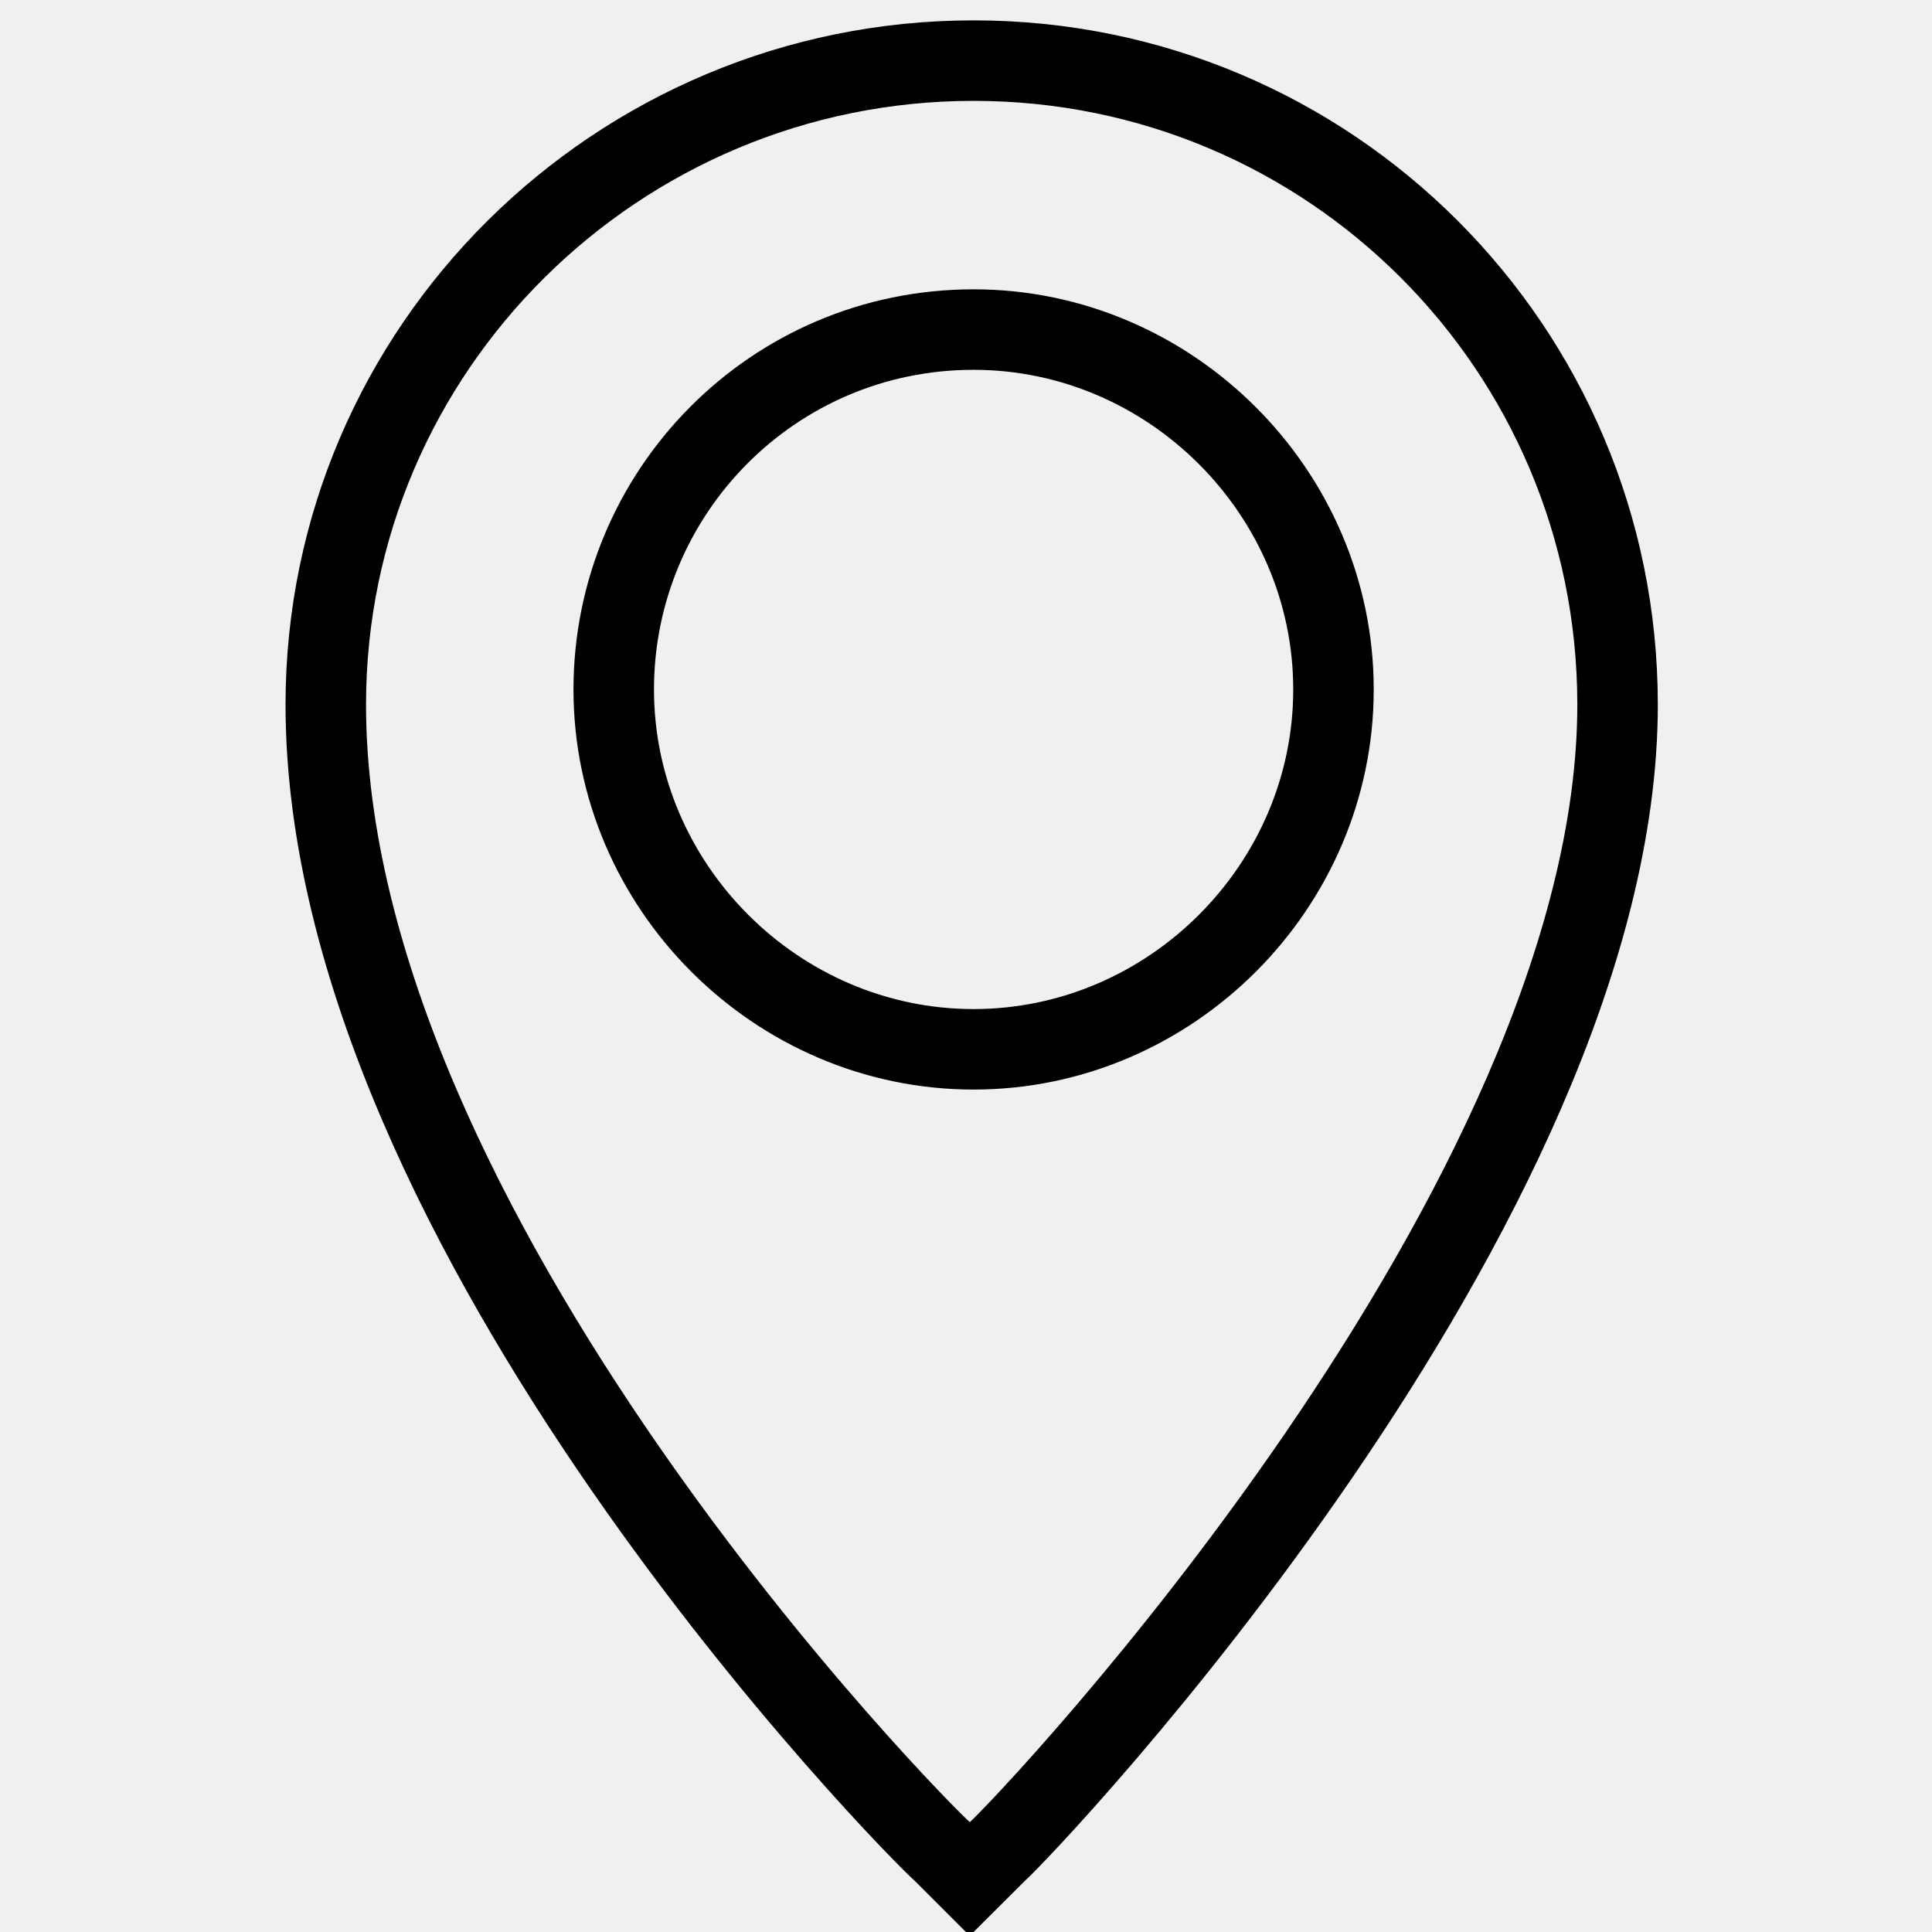
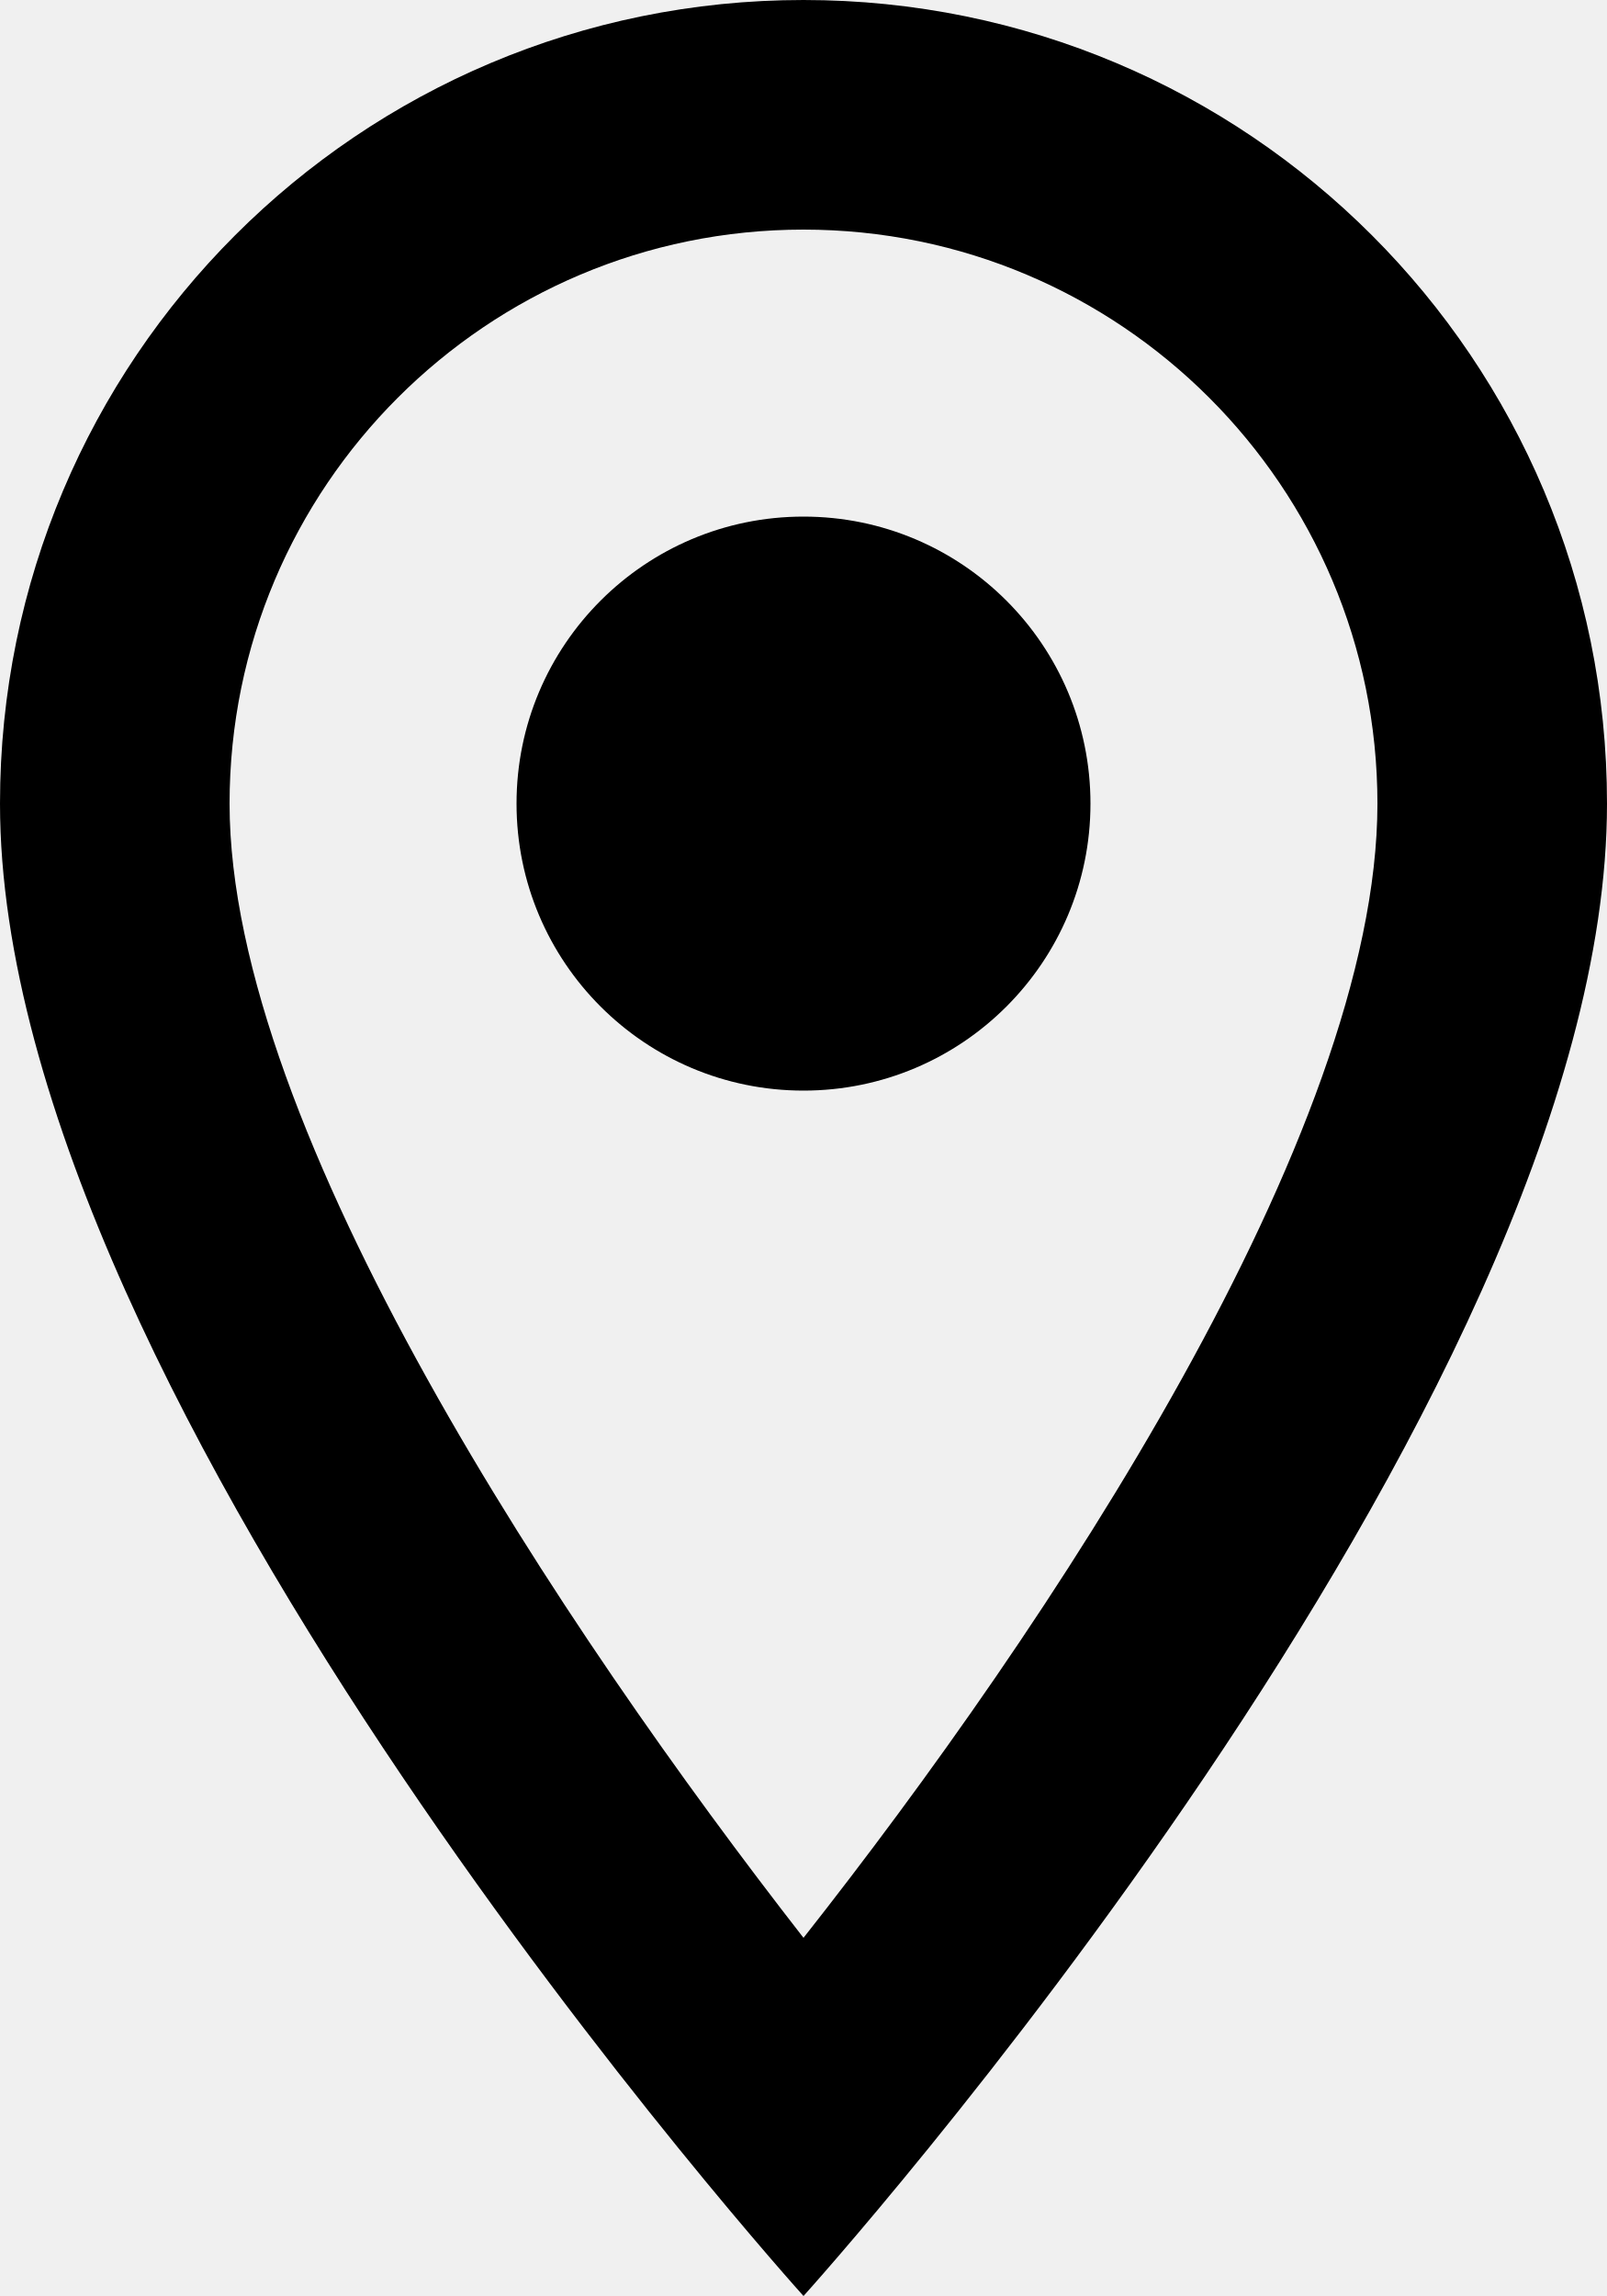
- <svg xmlns="http://www.w3.org/2000/svg" width="24" height="24" viewBox="0 0 24 24" fill="none">
-   <g clip-path="url(#clip0_304_819)">
-     <path d="M12.094 4.094C9.6 4.094 7.624 6.118 7.624 8.565C7.624 11.012 9.647 13.035 12.094 13.035C14.541 13.035 16.565 11.012 16.565 8.565C16.565 6.118 14.541 4.094 12.094 4.094Z" stroke="black" stroke-miterlimit="10" />
-     <path d="M12.094 0.753C7.671 0.753 4.047 4.329 4.047 8.753C4.047 15.294 11.388 22.729 11.718 23.012L12.047 23.341L12.377 23.012C12.753 22.682 20.094 14.965 20.094 8.753C20.094 4.329 16.518 0.753 12.094 0.753Z" stroke="black" stroke-miterlimit="10" />
-   </g>
-   <defs>
-     <clipPath id="clip0_304_819">
-       <rect width="24" height="24" fill="white" />
-     </clipPath>
-   </defs>
+ <svg xmlns="http://www.w3.org/2000/svg" width="14" height="20" viewBox="0 0 14 20" fill="none">
+   <path d="M7 0C3.13 0 0 3.13 0 7C0 12.25 7 20 7 20C7 20 14 12.25 14 7C14 3.13 10.87 0 7 0ZM2 7C2 4.24 4.24 2 7 2C9.76 2 12 4.24 12 7C12 9.88 9.12 14.19 7 16.88C4.92 14.21 2 9.85 2 7Z" fill="black" />
+   <path d="M7 9.5C8.381 9.5 9.5 8.381 9.5 7C9.5 5.619 8.381 4.5 7 4.5C5.619 4.5 4.5 5.619 4.5 7C4.5 8.381 5.619 9.5 7 9.5Z" fill="black" />
</svg>
